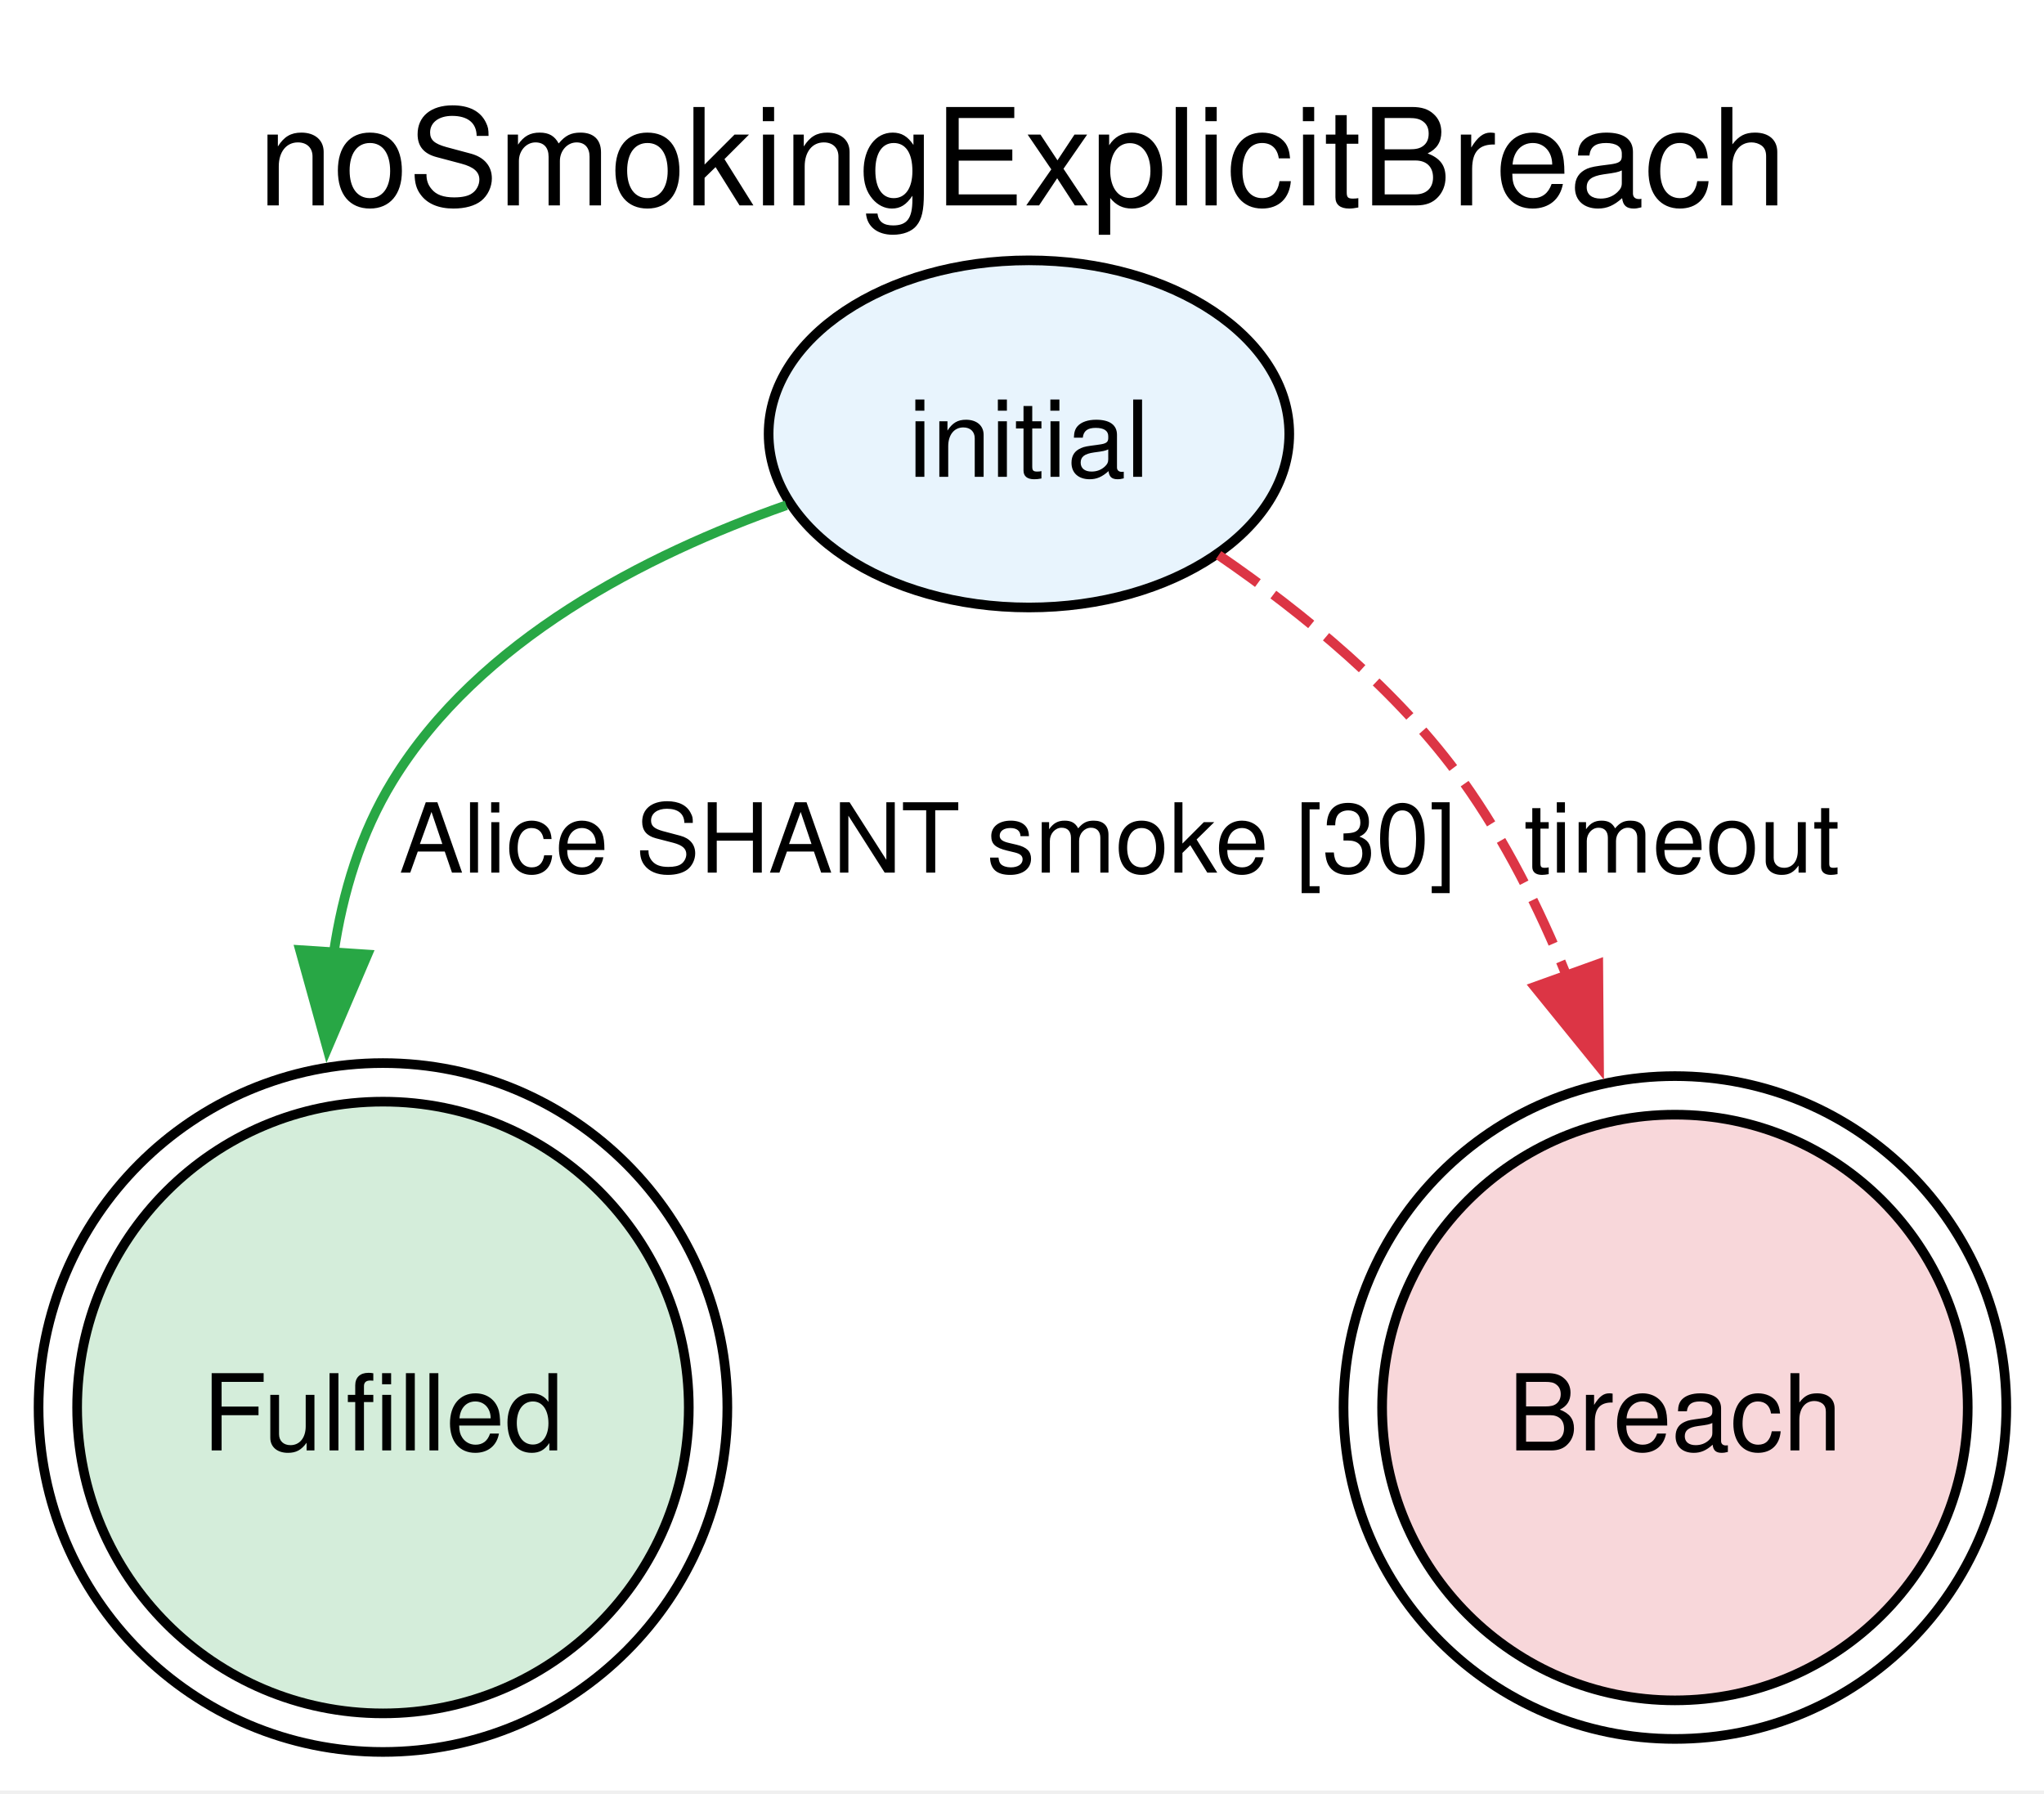
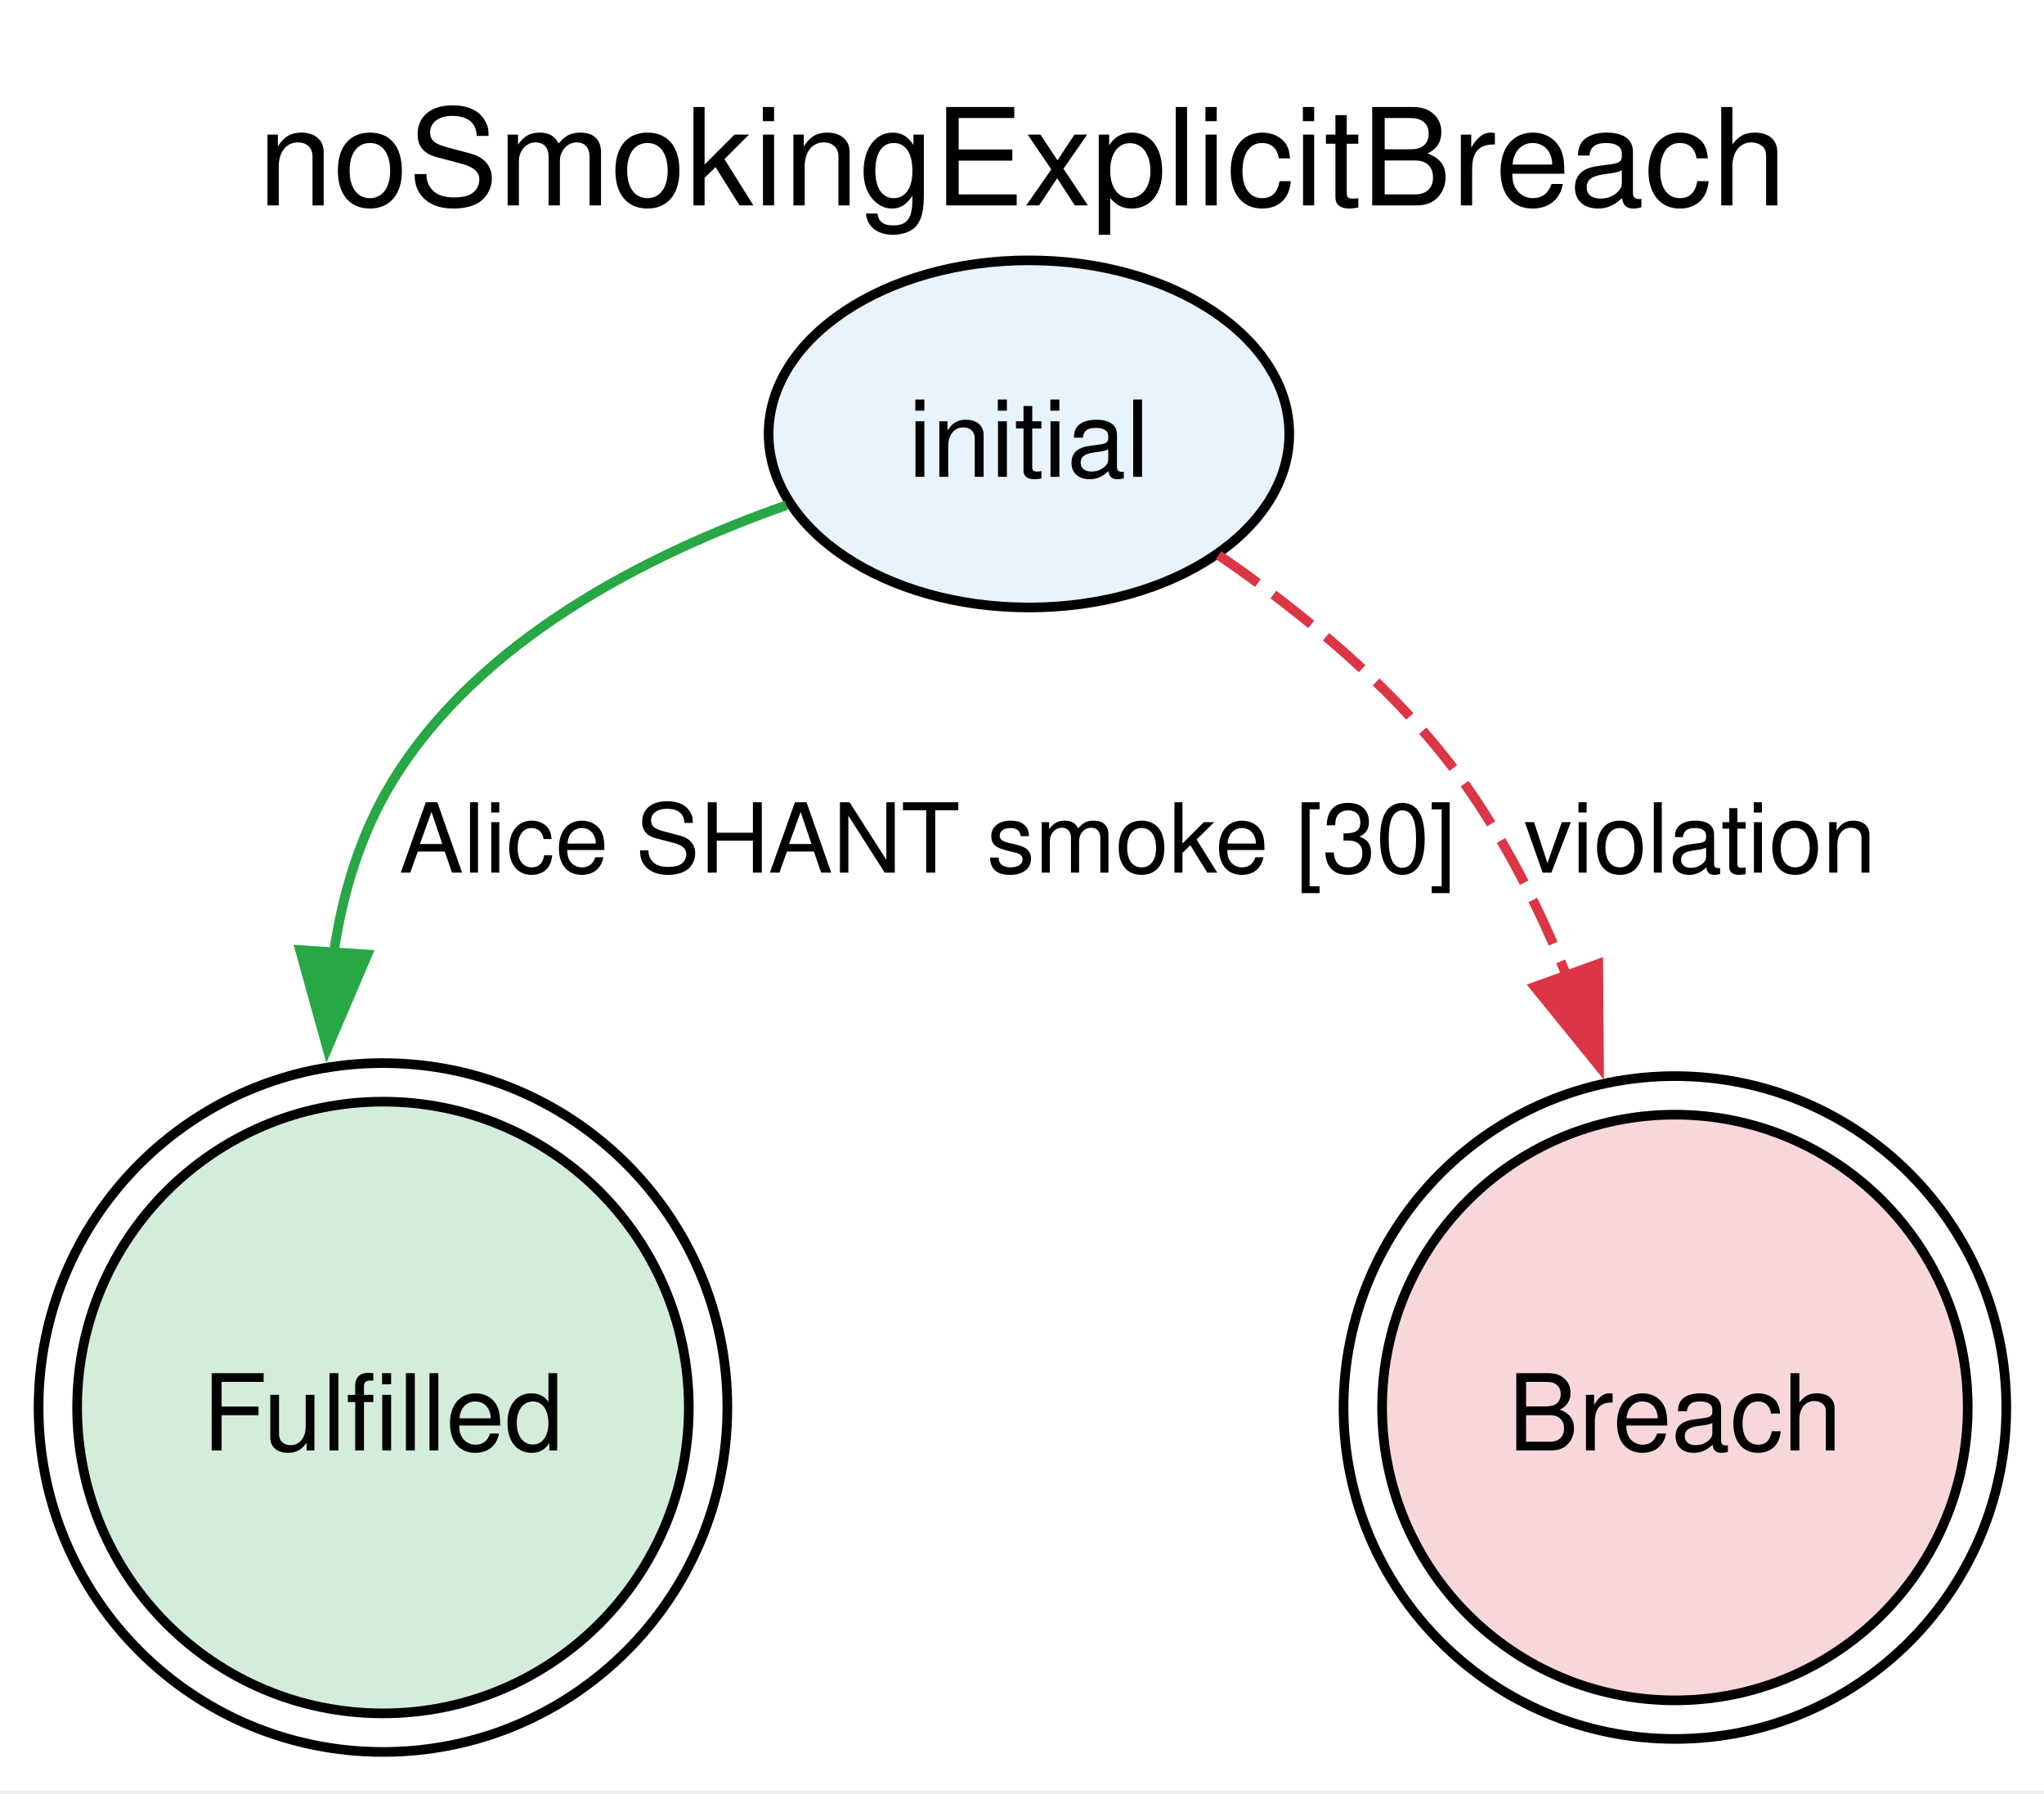
<svg xmlns="http://www.w3.org/2000/svg" width="212pt" height="186pt" viewBox="0.00 0.00 212.00 186.00">
  <g id="graph0" class="graph" transform="scale(1 1) rotate(0) translate(4 181.69)">
    <polygon fill="white" stroke="none" points="-4,4 -4,-181.69 208.09,-181.69 208.09,4 -4,4" />
    <text xml:space="preserve" text-anchor="middle" x="102.04" y="-160.39" font-family="Helvetica,sans-Serif" font-size="14.00">noSmokingExplicitBreach</text>
    <g id="node1" class="node">
      <ellipse fill="#e8f4fd" stroke="black" cx="102.72" cy="-136.69" rx="27" ry="18" />
      <text xml:space="preserve" text-anchor="middle" x="102.72" y="-132.24" font-family="Helvetica,sans-Serif" font-size="11.00">initial</text>
    </g>
    <g id="node2" class="node">
      <ellipse fill="#d4edda" stroke="black" cx="35.72" cy="-35.72" rx="31.72" ry="31.72" />
      <ellipse fill="none" stroke="black" cx="35.72" cy="-35.72" rx="35.72" ry="35.72" />
      <text xml:space="preserve" text-anchor="middle" x="35.72" y="-31.27" font-family="Helvetica,sans-Serif" font-size="11.00">Fulfilled</text>
    </g>
    <g id="edge1" class="edge">
      <path fill="none" stroke="#28a745" d="M77.56,-129.29C62.93,-124.14 45.66,-115.29 36.72,-100.69 33.42,-95.3 31.54,-89.15 30.61,-82.84" />
      <polygon fill="#28a745" stroke="#28a745" points="34.11,-82.7 29.95,-72.96 27.12,-83.16 34.11,-82.7" />
      <text xml:space="preserve" text-anchor="middle" x="92.22" y="-91.19" font-family="Helvetica,sans-Serif" font-size="10.00">Alice SHANT smoke [30]</text>
    </g>
    <g id="node3" class="node">
      <ellipse fill="#f8d7da" stroke="black" cx="169.72" cy="-35.72" rx="30.37" ry="30.37" />
      <ellipse fill="none" stroke="black" cx="169.72" cy="-35.72" rx="34.37" ry="34.37" />
      <text xml:space="preserve" text-anchor="middle" x="169.72" y="-31.27" font-family="Helvetica,sans-Serif" font-size="11.00">Breach</text>
    </g>
    <g id="edge2" class="edge">
      <path fill="none" stroke="#dc3545" stroke-dasharray="5,2" d="M122.39,-124.12C131.18,-118.09 141.05,-110.03 147.72,-100.69 152.07,-94.6 155.62,-87.58 158.5,-80.46" />
      <polygon fill="#dc3545" stroke="#dc3545" points="161.77,-81.72 161.85,-71.13 155.18,-79.35 161.77,-81.72" />
-       <text xml:space="preserve" text-anchor="middle" x="170.45" y="-91.19" font-family="Helvetica,sans-Serif" font-size="10.00">timeout</text>
+       <text xml:space="preserve" text-anchor="middle" x="172.32" y="-91.19" font-family="Helvetica,sans-Serif" font-size="10.00">violation</text>
    </g>
  </g>
</svg>
